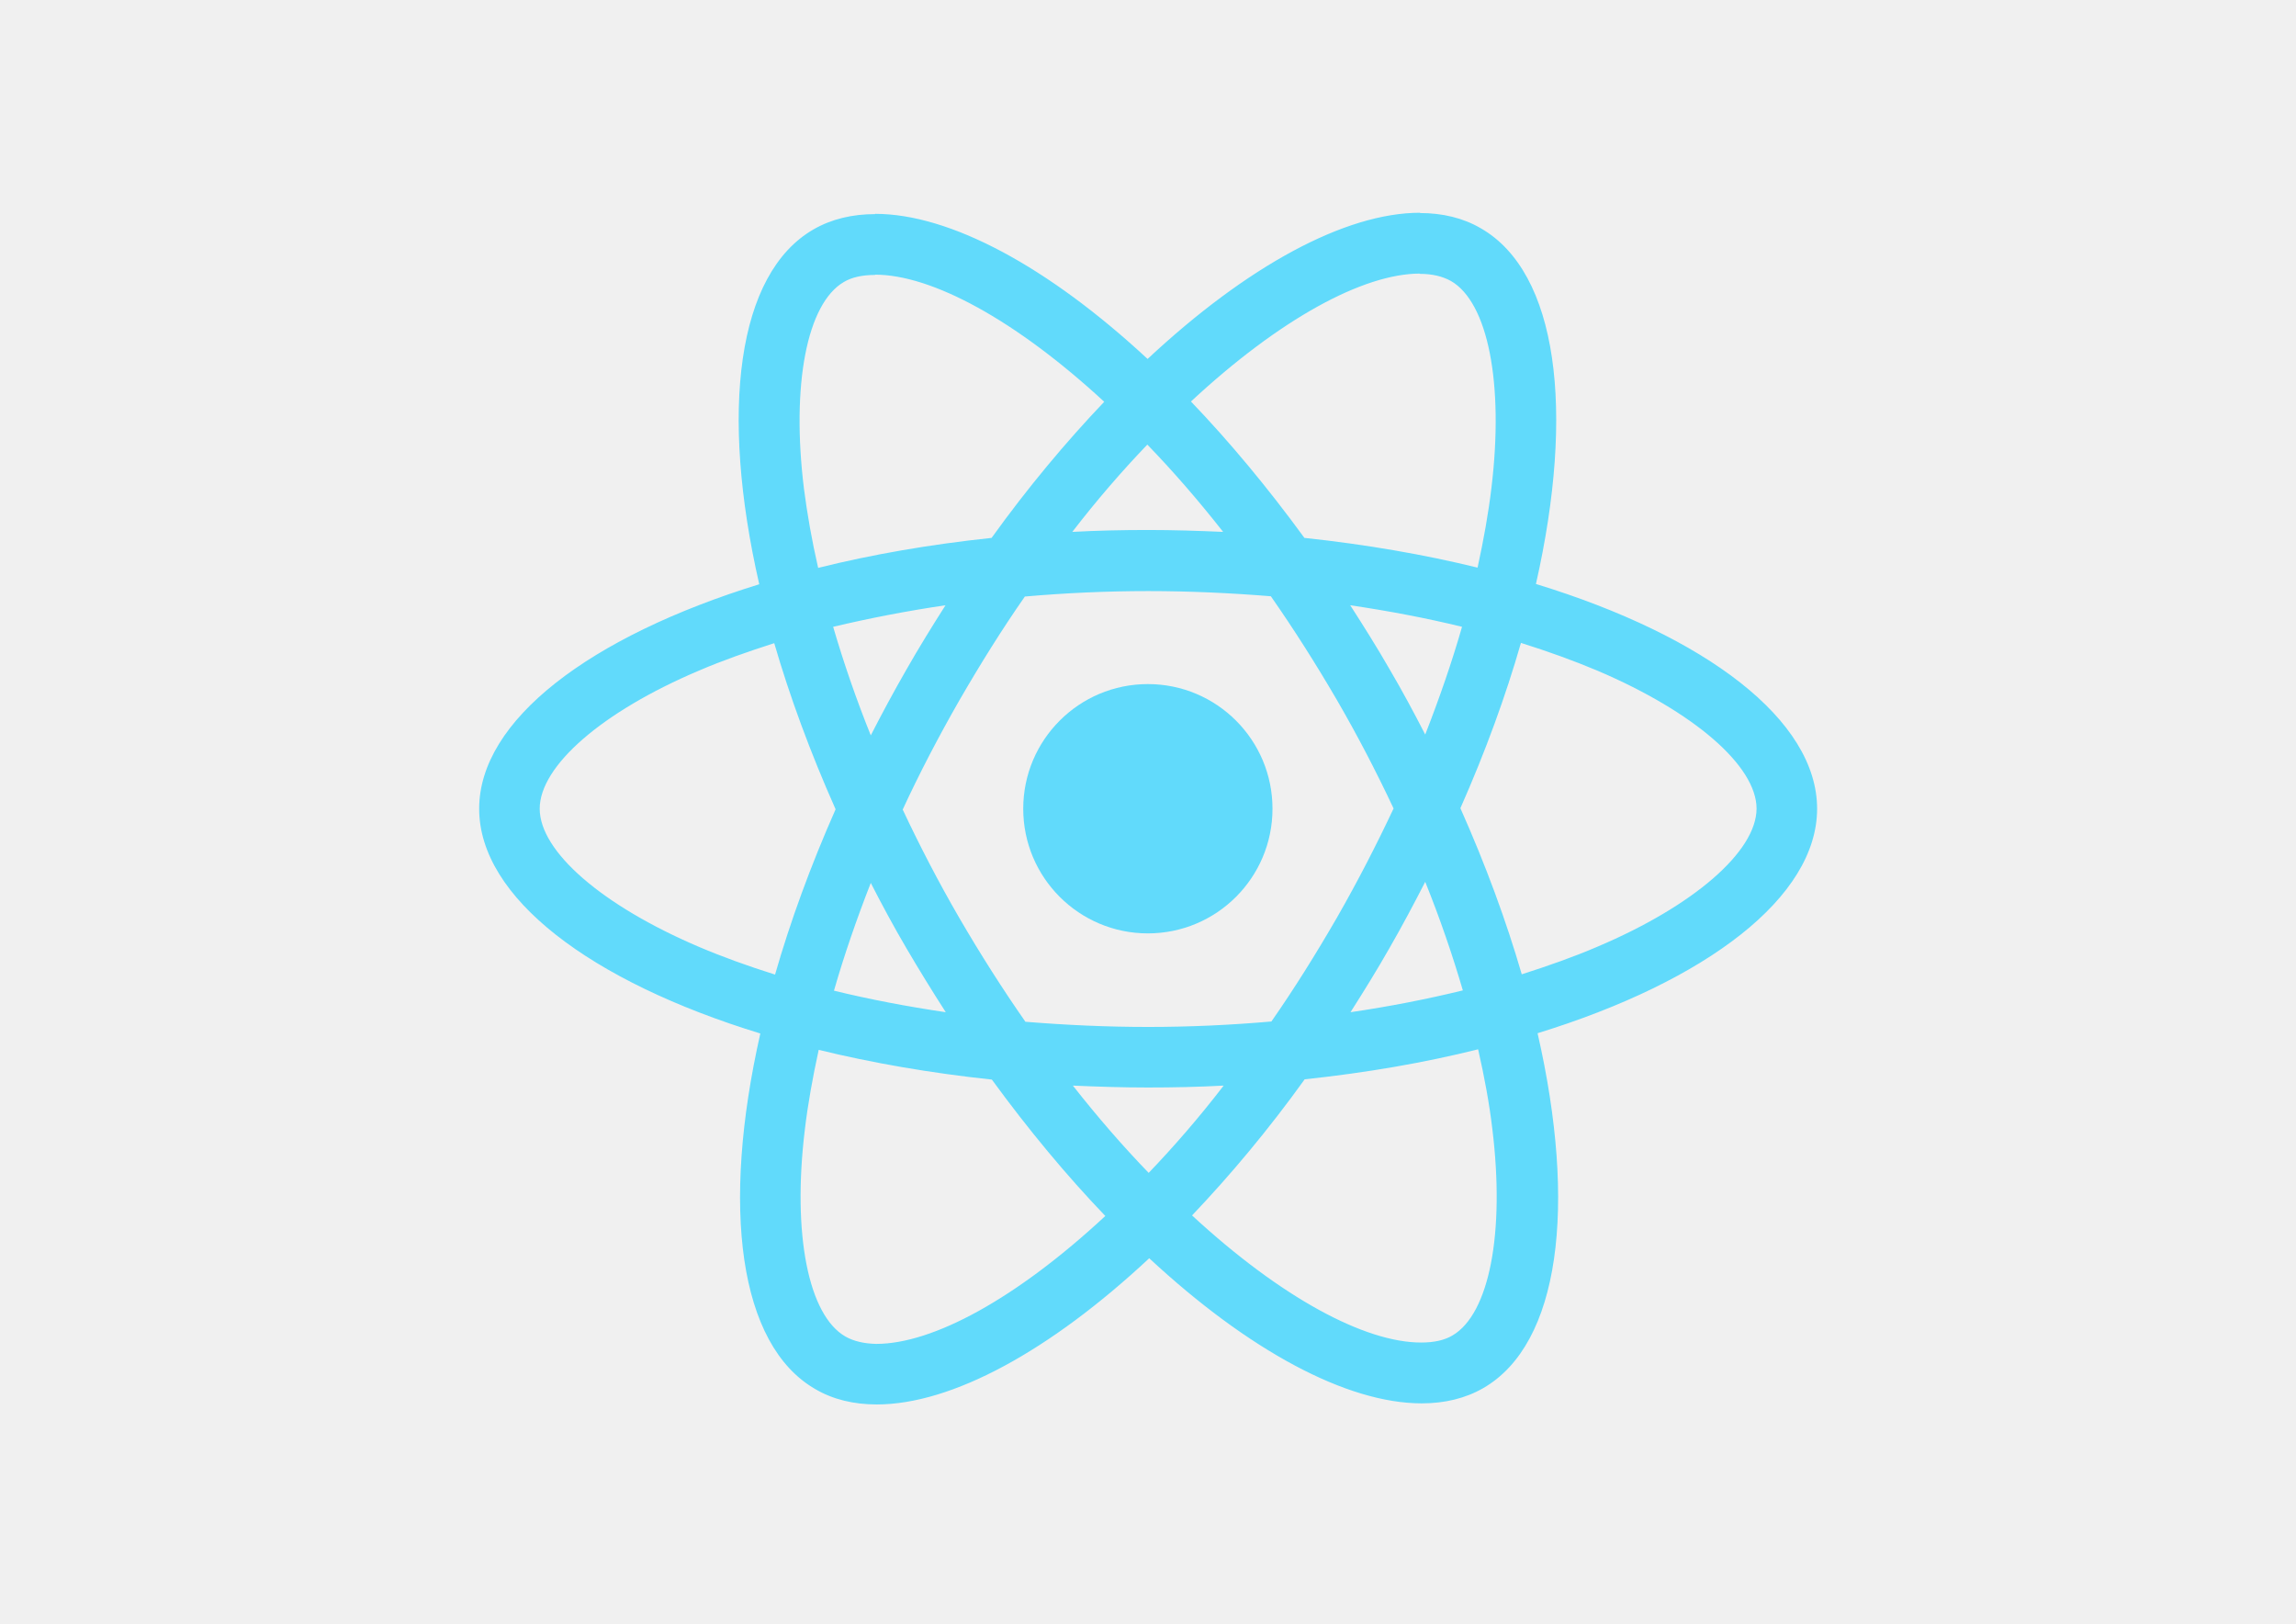
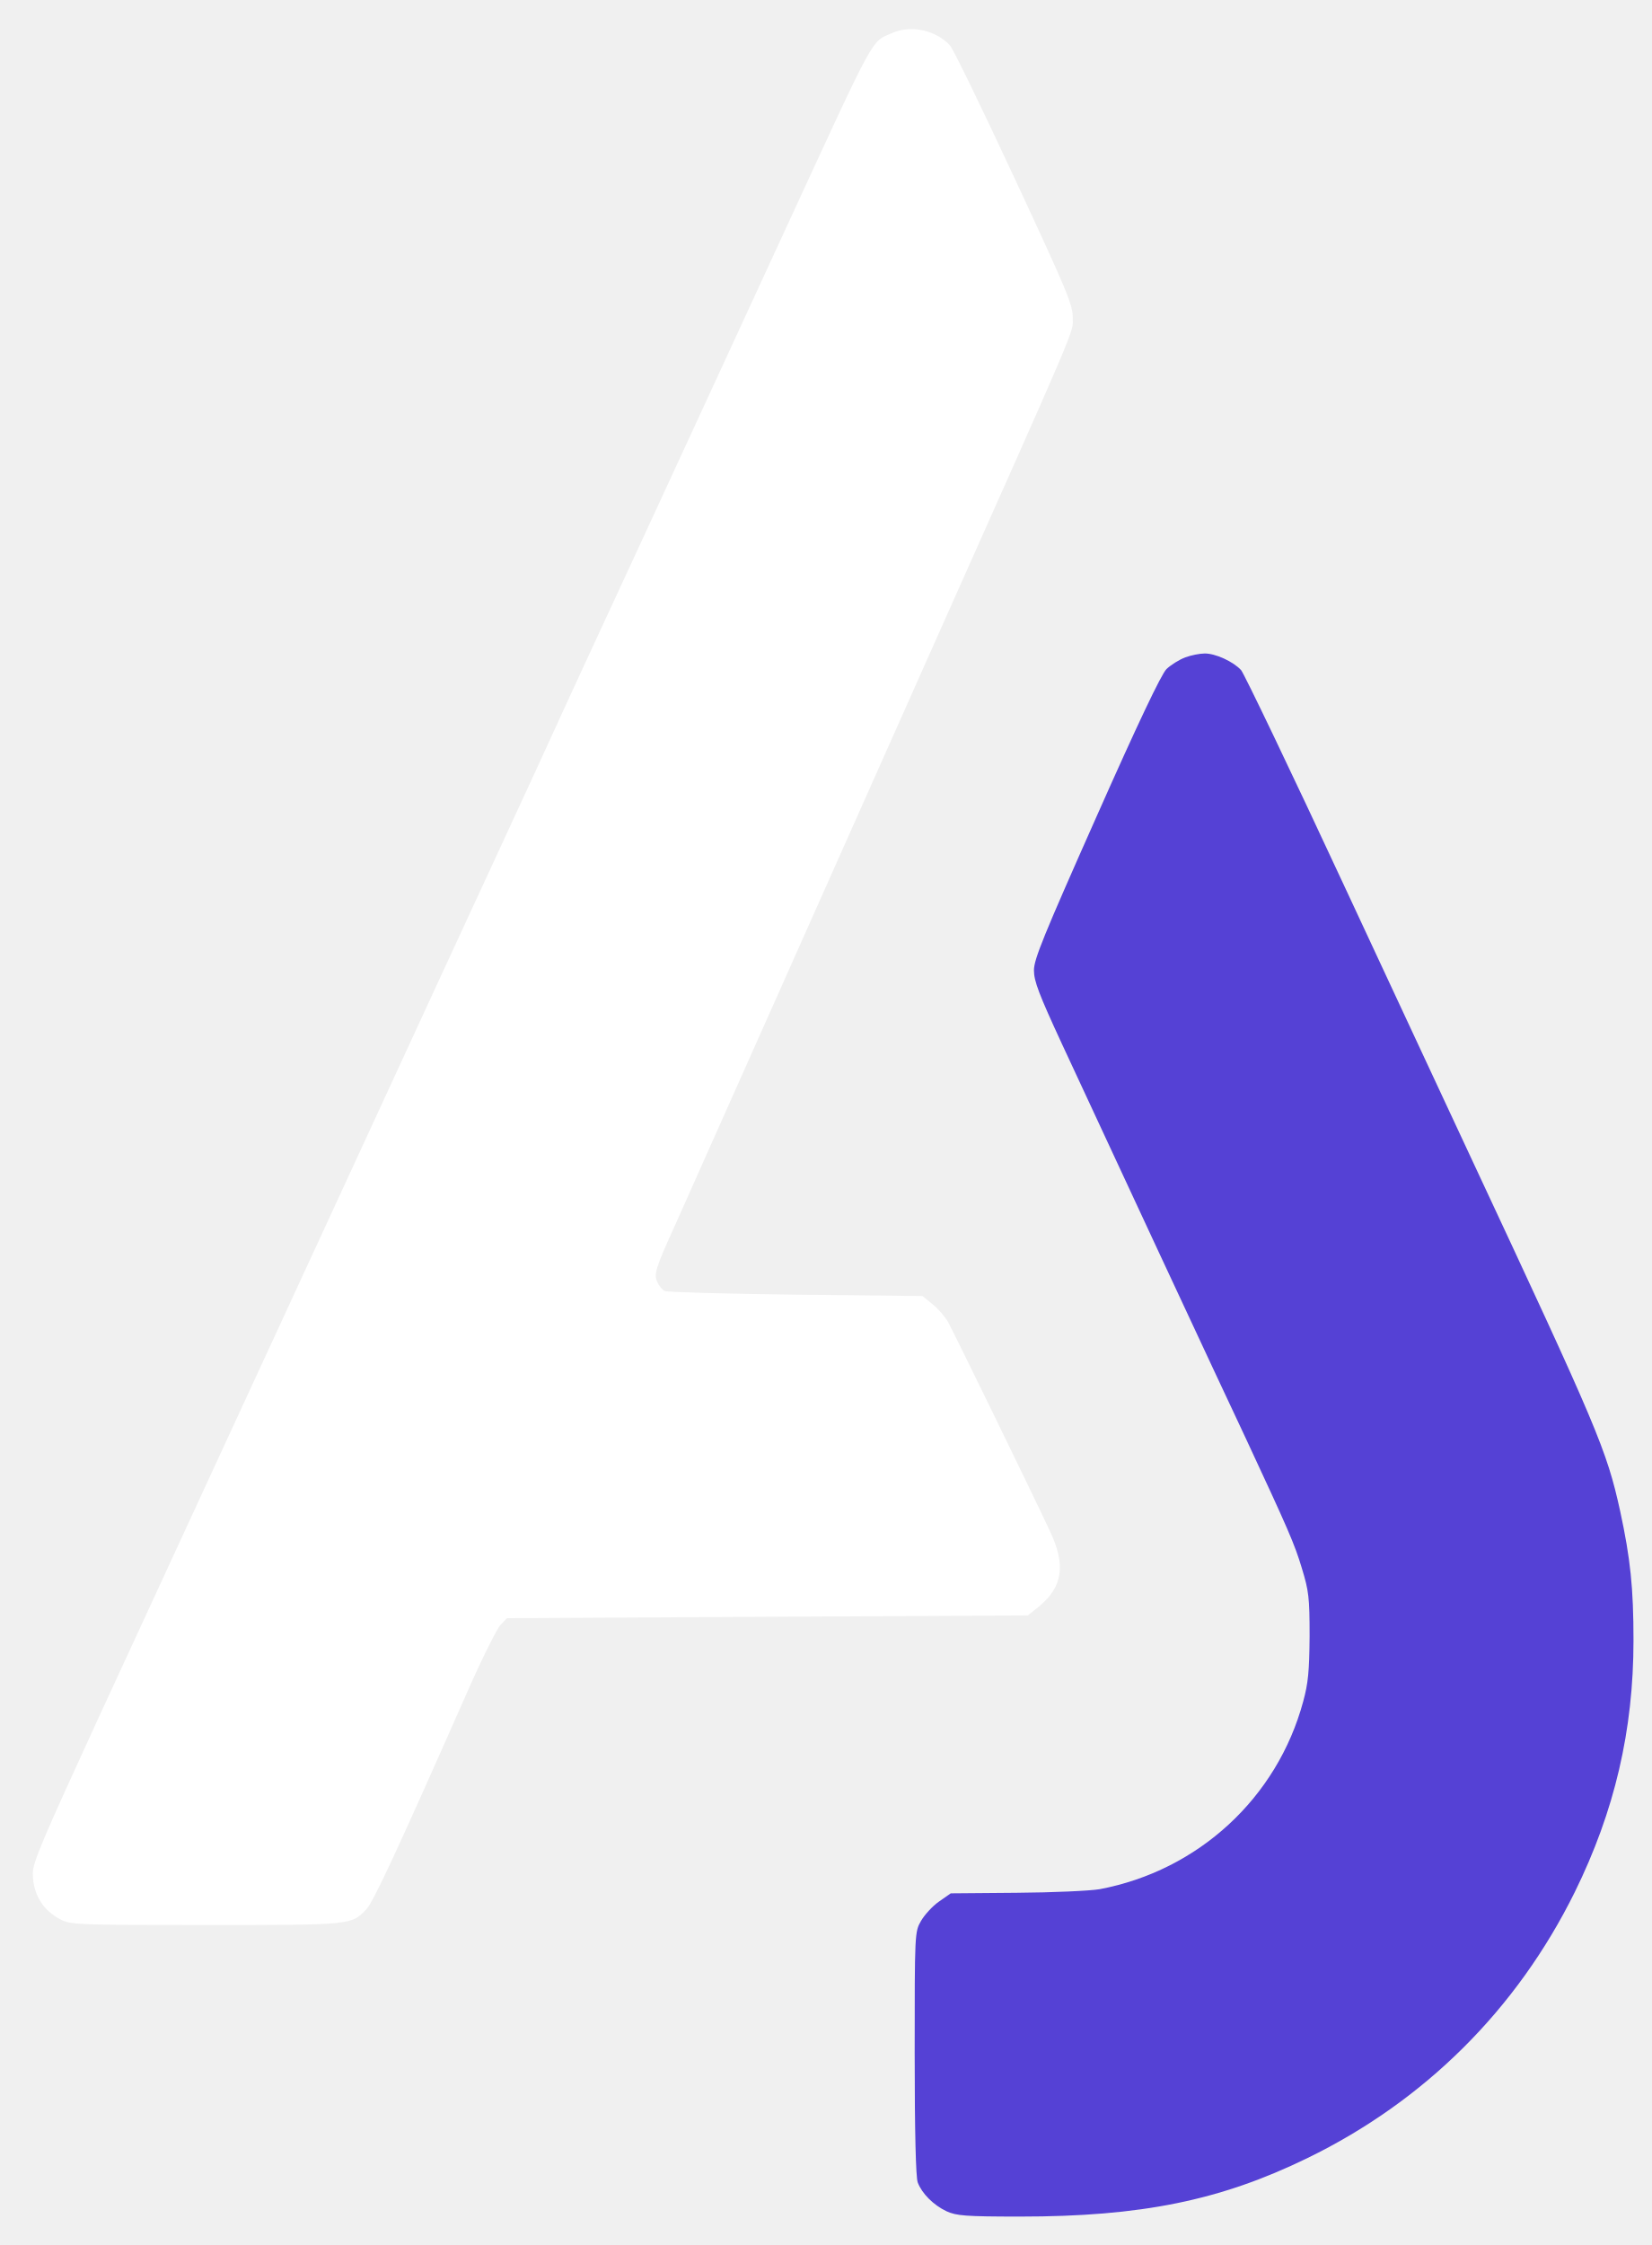
- <svg xmlns="http://www.w3.org/2000/svg" viewBox="0 0 841.9 595.3">
-   <g fill="#61DAFB">
-     <path d="M666.3 296.5c0-32.5-40.7-63.3-103.1-82.4 14.4-63.6 8-114.2-20.2-130.4-6.5-3.8-14.1-5.6-22.4-5.6v22.3c4.6 0 8.3.9 11.4 2.6 13.6 7.8 19.5 37.5 14.9 75.7-1.1 9.4-2.9 19.3-5.1 29.4-19.6-4.8-41-8.5-63.5-10.9-13.5-18.5-27.5-35.3-41.6-50 32.6-30.3 63.2-46.9 84-46.9V78c-27.5 0-63.5 19.6-99.9 53.6-36.4-33.8-72.4-53.2-99.9-53.2v22.3c20.7 0 51.4 16.5 84 46.6-14 14.7-28 31.4-41.3 49.9-22.6 2.4-44 6.1-63.6 11-2.3-10-4-19.7-5.2-29-4.7-38.2 1.1-67.9 14.6-75.8 3-1.8 6.9-2.6 11.5-2.6V78.5c-8.4 0-16 1.8-22.6 5.6-28.1 16.2-34.4 66.7-19.9 130.1-62.2 19.2-102.7 49.9-102.7 82.3 0 32.5 40.7 63.3 103.1 82.4-14.4 63.6-8 114.2 20.2 130.4 6.5 3.8 14.1 5.6 22.5 5.6 27.5 0 63.5-19.6 99.9-53.6 36.4 33.8 72.4 53.2 99.9 53.2 8.4 0 16-1.8 22.6-5.6 28.1-16.2 34.4-66.7 19.9-130.1 62-19.1 102.5-49.9 102.5-82.3zm-130.2-66.7c-3.7 12.9-8.3 26.2-13.5 39.5-4.1-8-8.4-16-13.1-24-4.6-8-9.5-15.8-14.4-23.4 14.2 2.1 27.9 4.7 41 7.9zm-45.8 106.5c-7.8 13.5-15.8 26.3-24.1 38.2-14.9 1.3-30 2-45.2 2-15.1 0-30.2-.7-45-1.9-8.3-11.9-16.4-24.6-24.2-38-7.6-13.1-14.5-26.4-20.8-39.8 6.2-13.4 13.2-26.8 20.7-39.9 7.8-13.5 15.8-26.3 24.1-38.2 14.9-1.3 30-2 45.2-2 15.1 0 30.2.7 45 1.9 8.3 11.9 16.4 24.6 24.2 38 7.6 13.1 14.5 26.4 20.8 39.8-6.3 13.4-13.2 26.8-20.7 39.9zm32.3-13c5.4 13.4 10 26.8 13.8 39.8-13.1 3.2-26.9 5.9-41.2 8 4.9-7.7 9.8-15.6 14.4-23.7 4.6-8 8.9-16.1 13-24.1zM421.2 430c-9.3-9.6-18.6-20.3-27.8-32 9 .4 18.2.7 27.5.7 9.4 0 18.7-.2 27.8-.7-9 11.7-18.3 22.4-27.5 32zm-74.4-58.9c-14.2-2.1-27.9-4.7-41-7.9 3.7-12.9 8.3-26.2 13.5-39.5 4.1 8 8.4 16 13.1 24 4.7 8 9.5 15.8 14.4 23.4zM420.7 163c9.3 9.6 18.6 20.3 27.8 32-9-.4-18.2-.7-27.5-.7-9.4 0-18.7.2-27.8.7 9-11.7 18.3-22.4 27.5-32zm-74 58.9c-4.9 7.7-9.8 15.6-14.4 23.7-4.6 8-8.9 16-13 24-5.4-13.4-10-26.8-13.8-39.8 13.1-3.1 26.9-5.8 41.2-7.9zm-90.5 125.2c-35.4-15.1-58.3-34.9-58.3-50.6 0-15.7 22.9-35.6 58.3-50.6 8.6-3.7 18-7 27.7-10.1 5.7 19.6 13.2 40 22.5 60.9-9.2 20.8-16.6 41.1-22.2 60.6-9.9-3.1-19.3-6.5-28-10.2zM310 490c-13.6-7.8-19.5-37.5-14.9-75.7 1.1-9.4 2.9-19.3 5.1-29.4 19.6 4.8 41 8.5 63.5 10.9 13.5 18.5 27.5 35.3 41.6 50-32.6 30.3-63.2 46.9-84 46.9-4.5-.1-8.3-1-11.3-2.7zm237.2-76.2c4.7 38.2-1.1 67.9-14.6 75.8-3 1.8-6.9 2.6-11.5 2.6-20.7 0-51.4-16.5-84-46.6 14-14.7 28-31.4 41.3-49.9 22.6-2.4 44-6.1 63.6-11 2.3 10.1 4.1 19.8 5.2 29.1zm38.5-66.7c-8.6 3.7-18 7-27.7 10.1-5.7-19.6-13.2-40-22.5-60.9 9.2-20.8 16.6-41.1 22.2-60.6 9.9 3.1 19.3 6.5 28.1 10.2 35.4 15.1 58.3 34.9 58.3 50.6-.1 15.7-23 35.6-58.4 50.6zM320.8 78.4z" />
-     <circle cx="420.9" cy="296.5" r="45.7" />
-     <path d="M520.5 78.1z" />
-   </g>
+ <svg xmlns="http://www.w3.org/2000/svg" width="39" height="53" viewBox="0 0 39 53" fill="none">
+   <path d="M21.074 0.776C20.557 0.999 20.695 0.756 18.599 5.299C17.735 7.168 16.216 10.472 15.214 12.635C14.212 14.798 13.223 16.936 13.02 17.388C12.817 17.84 11.651 20.358 10.433 22.993C9.222 25.622 7.244 29.902 6.046 32.498C4.848 35.094 3.171 38.726 2.32 40.568C1.004 43.433 0.775 43.964 0.775 44.226C0.775 44.711 1.01 45.105 1.443 45.321C1.672 45.439 1.875 45.446 4.867 45.446C8.331 45.446 8.299 45.446 8.652 45.072C8.823 44.888 9.392 43.662 11.036 39.939C11.376 39.165 11.73 38.457 11.815 38.366L11.972 38.202L18.121 38.169L24.27 38.136L24.525 37.933C25.095 37.467 25.174 36.95 24.787 36.137C24.368 35.239 22.522 31.456 22.391 31.22C22.325 31.095 22.155 30.899 22.024 30.794L21.782 30.597L18.796 30.564C17.145 30.545 15.757 30.505 15.698 30.479C15.639 30.453 15.561 30.355 15.521 30.269C15.436 30.079 15.469 29.961 15.954 28.893C16.13 28.493 17.178 26.153 18.278 23.681C19.378 21.21 21.035 17.493 21.958 15.421C25.534 7.404 25.331 7.876 25.331 7.502C25.331 7.187 25.193 6.866 23.949 4.191C23.189 2.559 22.509 1.156 22.43 1.071C22.096 0.71 21.513 0.586 21.074 0.776Z" fill="white" />
+   <path d="M27.989 15.519C27.845 15.572 27.649 15.696 27.544 15.795C27.42 15.919 26.876 17.06 25.887 19.289C24.643 22.088 24.414 22.645 24.414 22.907C24.414 23.163 24.532 23.471 25.075 24.645C26.005 26.651 28.847 32.754 29.424 33.973C30.419 36.11 30.569 36.451 30.74 37.022C30.903 37.559 30.923 37.703 30.923 38.628C30.916 39.46 30.89 39.736 30.772 40.168C30.157 42.45 28.291 44.161 25.966 44.6C25.743 44.639 24.859 44.679 24.002 44.685L22.45 44.698L22.168 44.895C22.017 45 21.828 45.21 21.749 45.347C21.598 45.609 21.598 45.629 21.598 48.474C21.598 50.343 21.625 51.405 21.67 51.523C21.768 51.785 22.044 52.06 22.351 52.204C22.581 52.309 22.79 52.329 24.087 52.329C26.948 52.329 28.814 51.949 30.864 50.952C33.641 49.602 35.815 47.438 37.183 44.672C38.126 42.758 38.571 40.85 38.571 38.726C38.571 37.487 38.499 36.799 38.257 35.678C37.936 34.222 37.74 33.764 34.728 27.319C34.354 26.526 33.019 23.648 31.748 20.928C30.484 18.207 29.378 15.906 29.306 15.821C29.122 15.618 28.69 15.421 28.441 15.428C28.336 15.428 28.127 15.467 27.989 15.519Z" fill="#5541D5" />
</svg>
